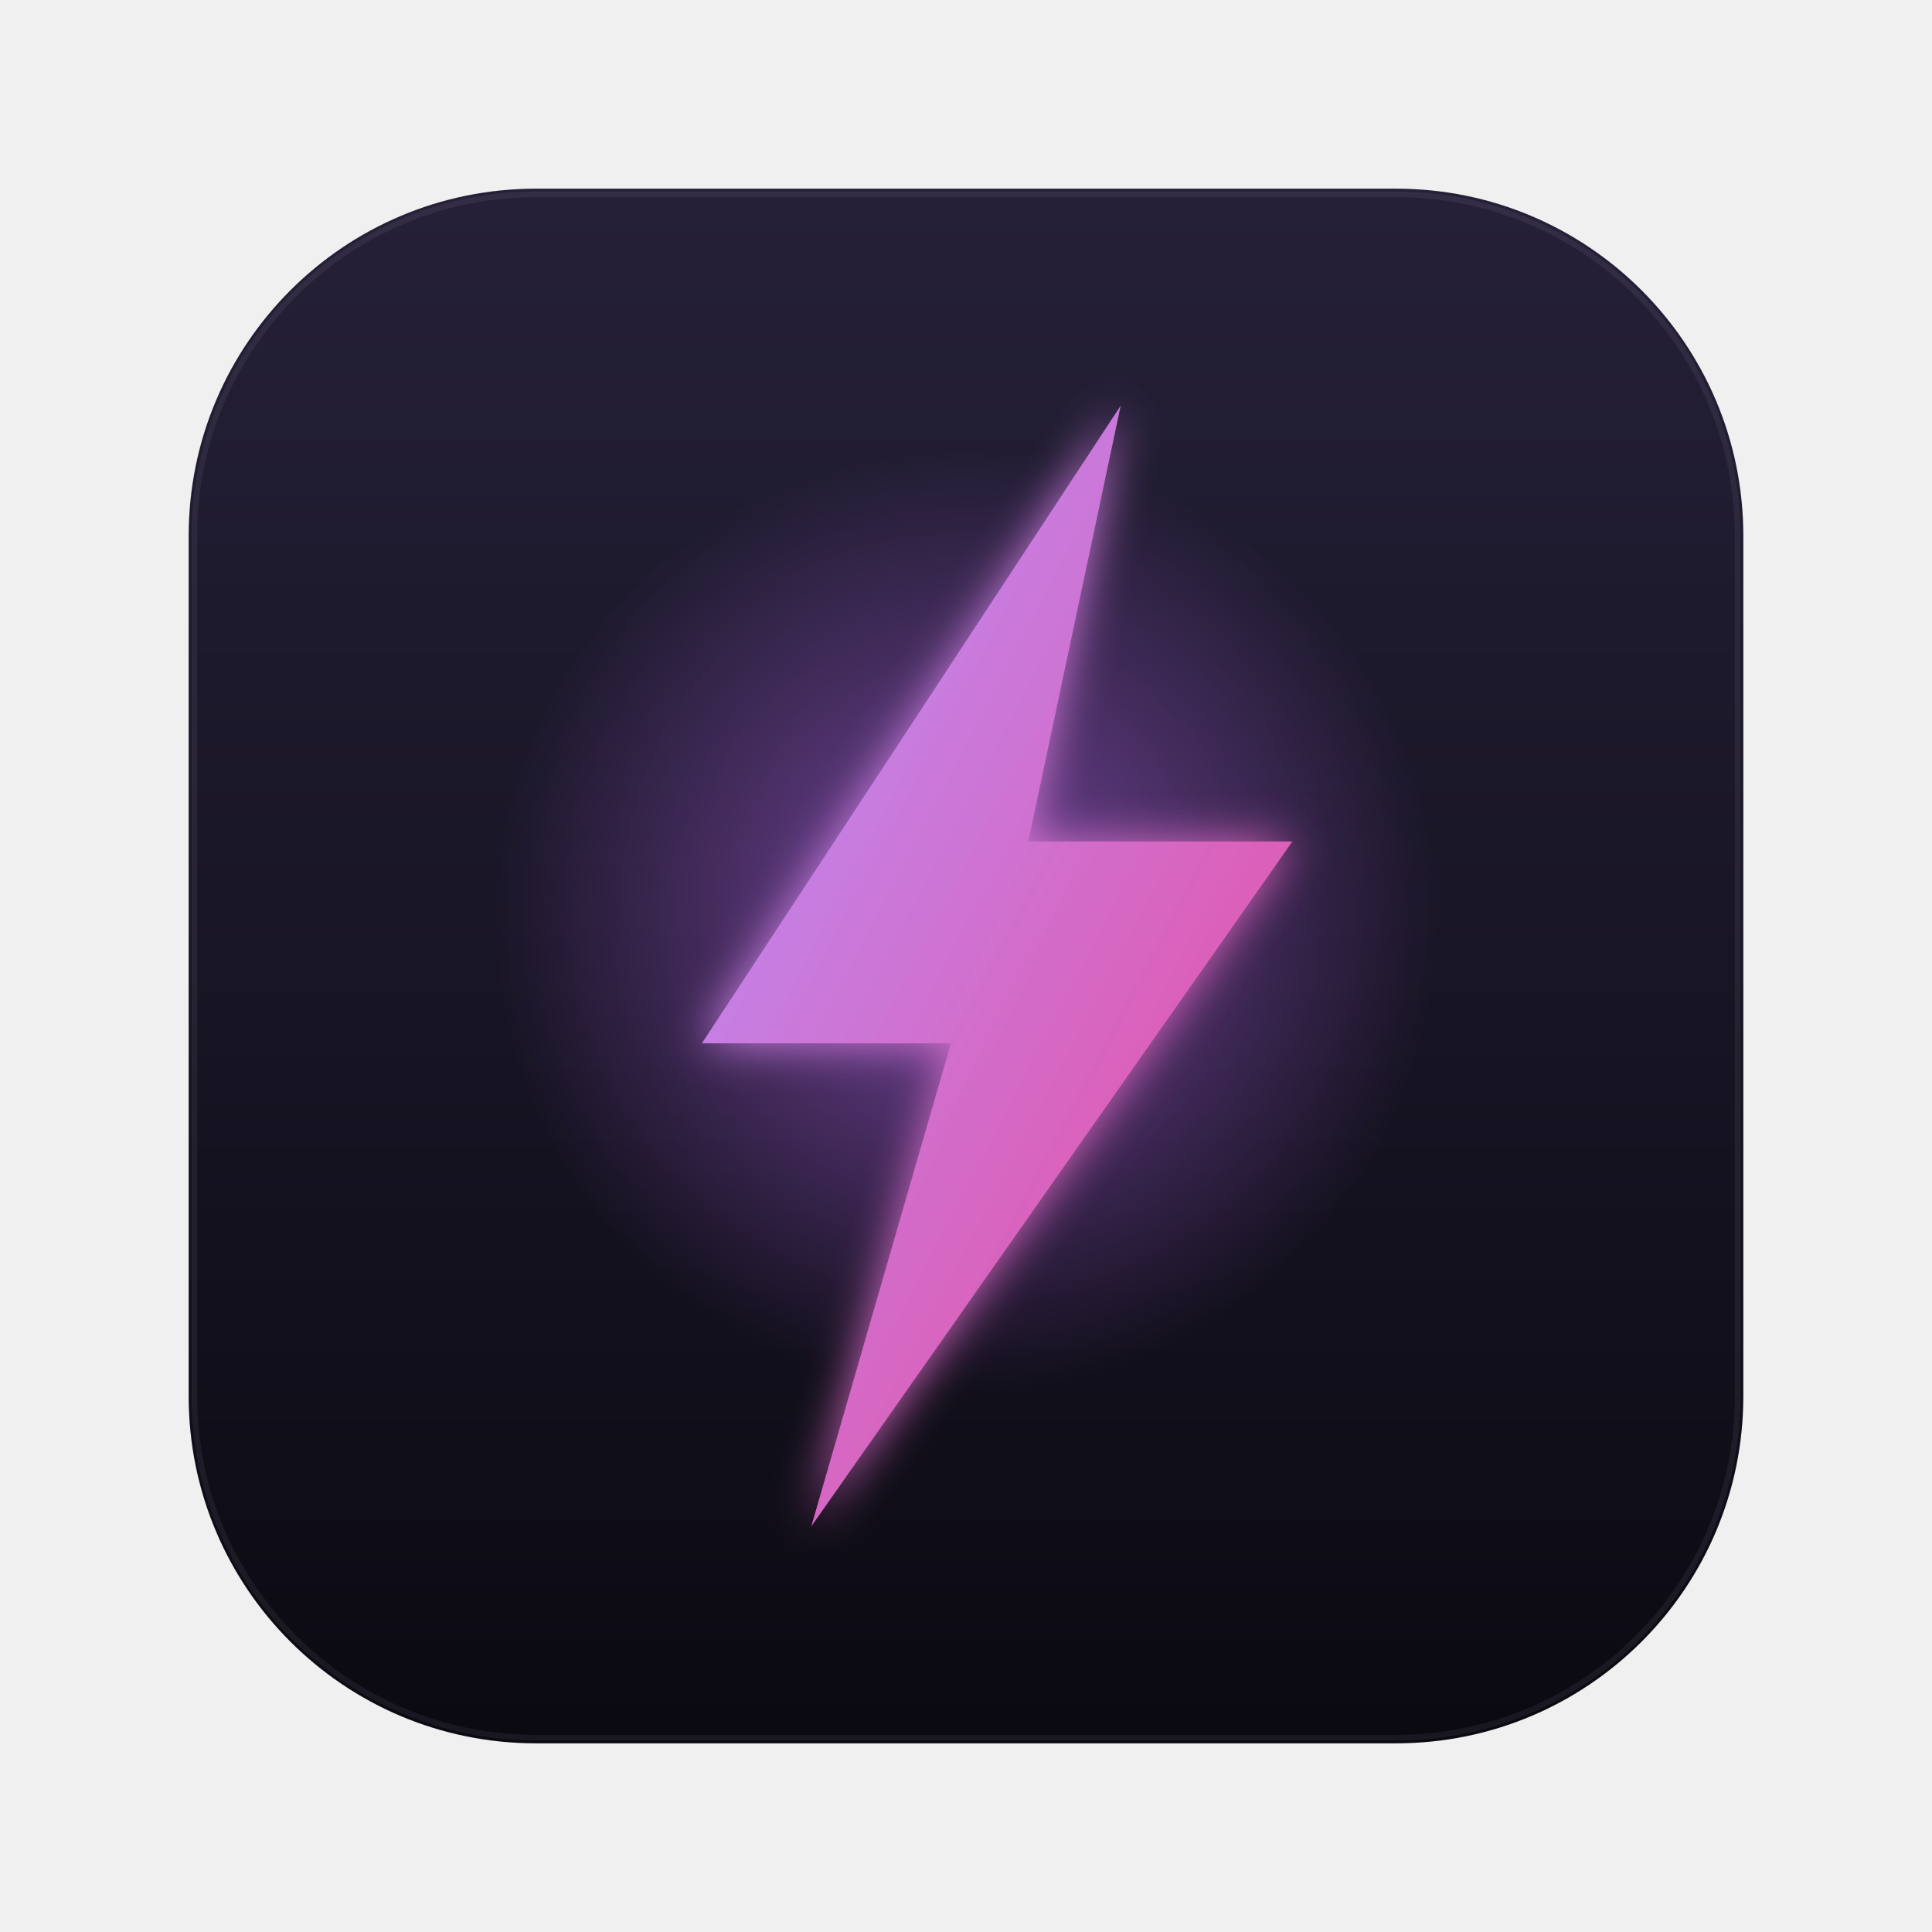
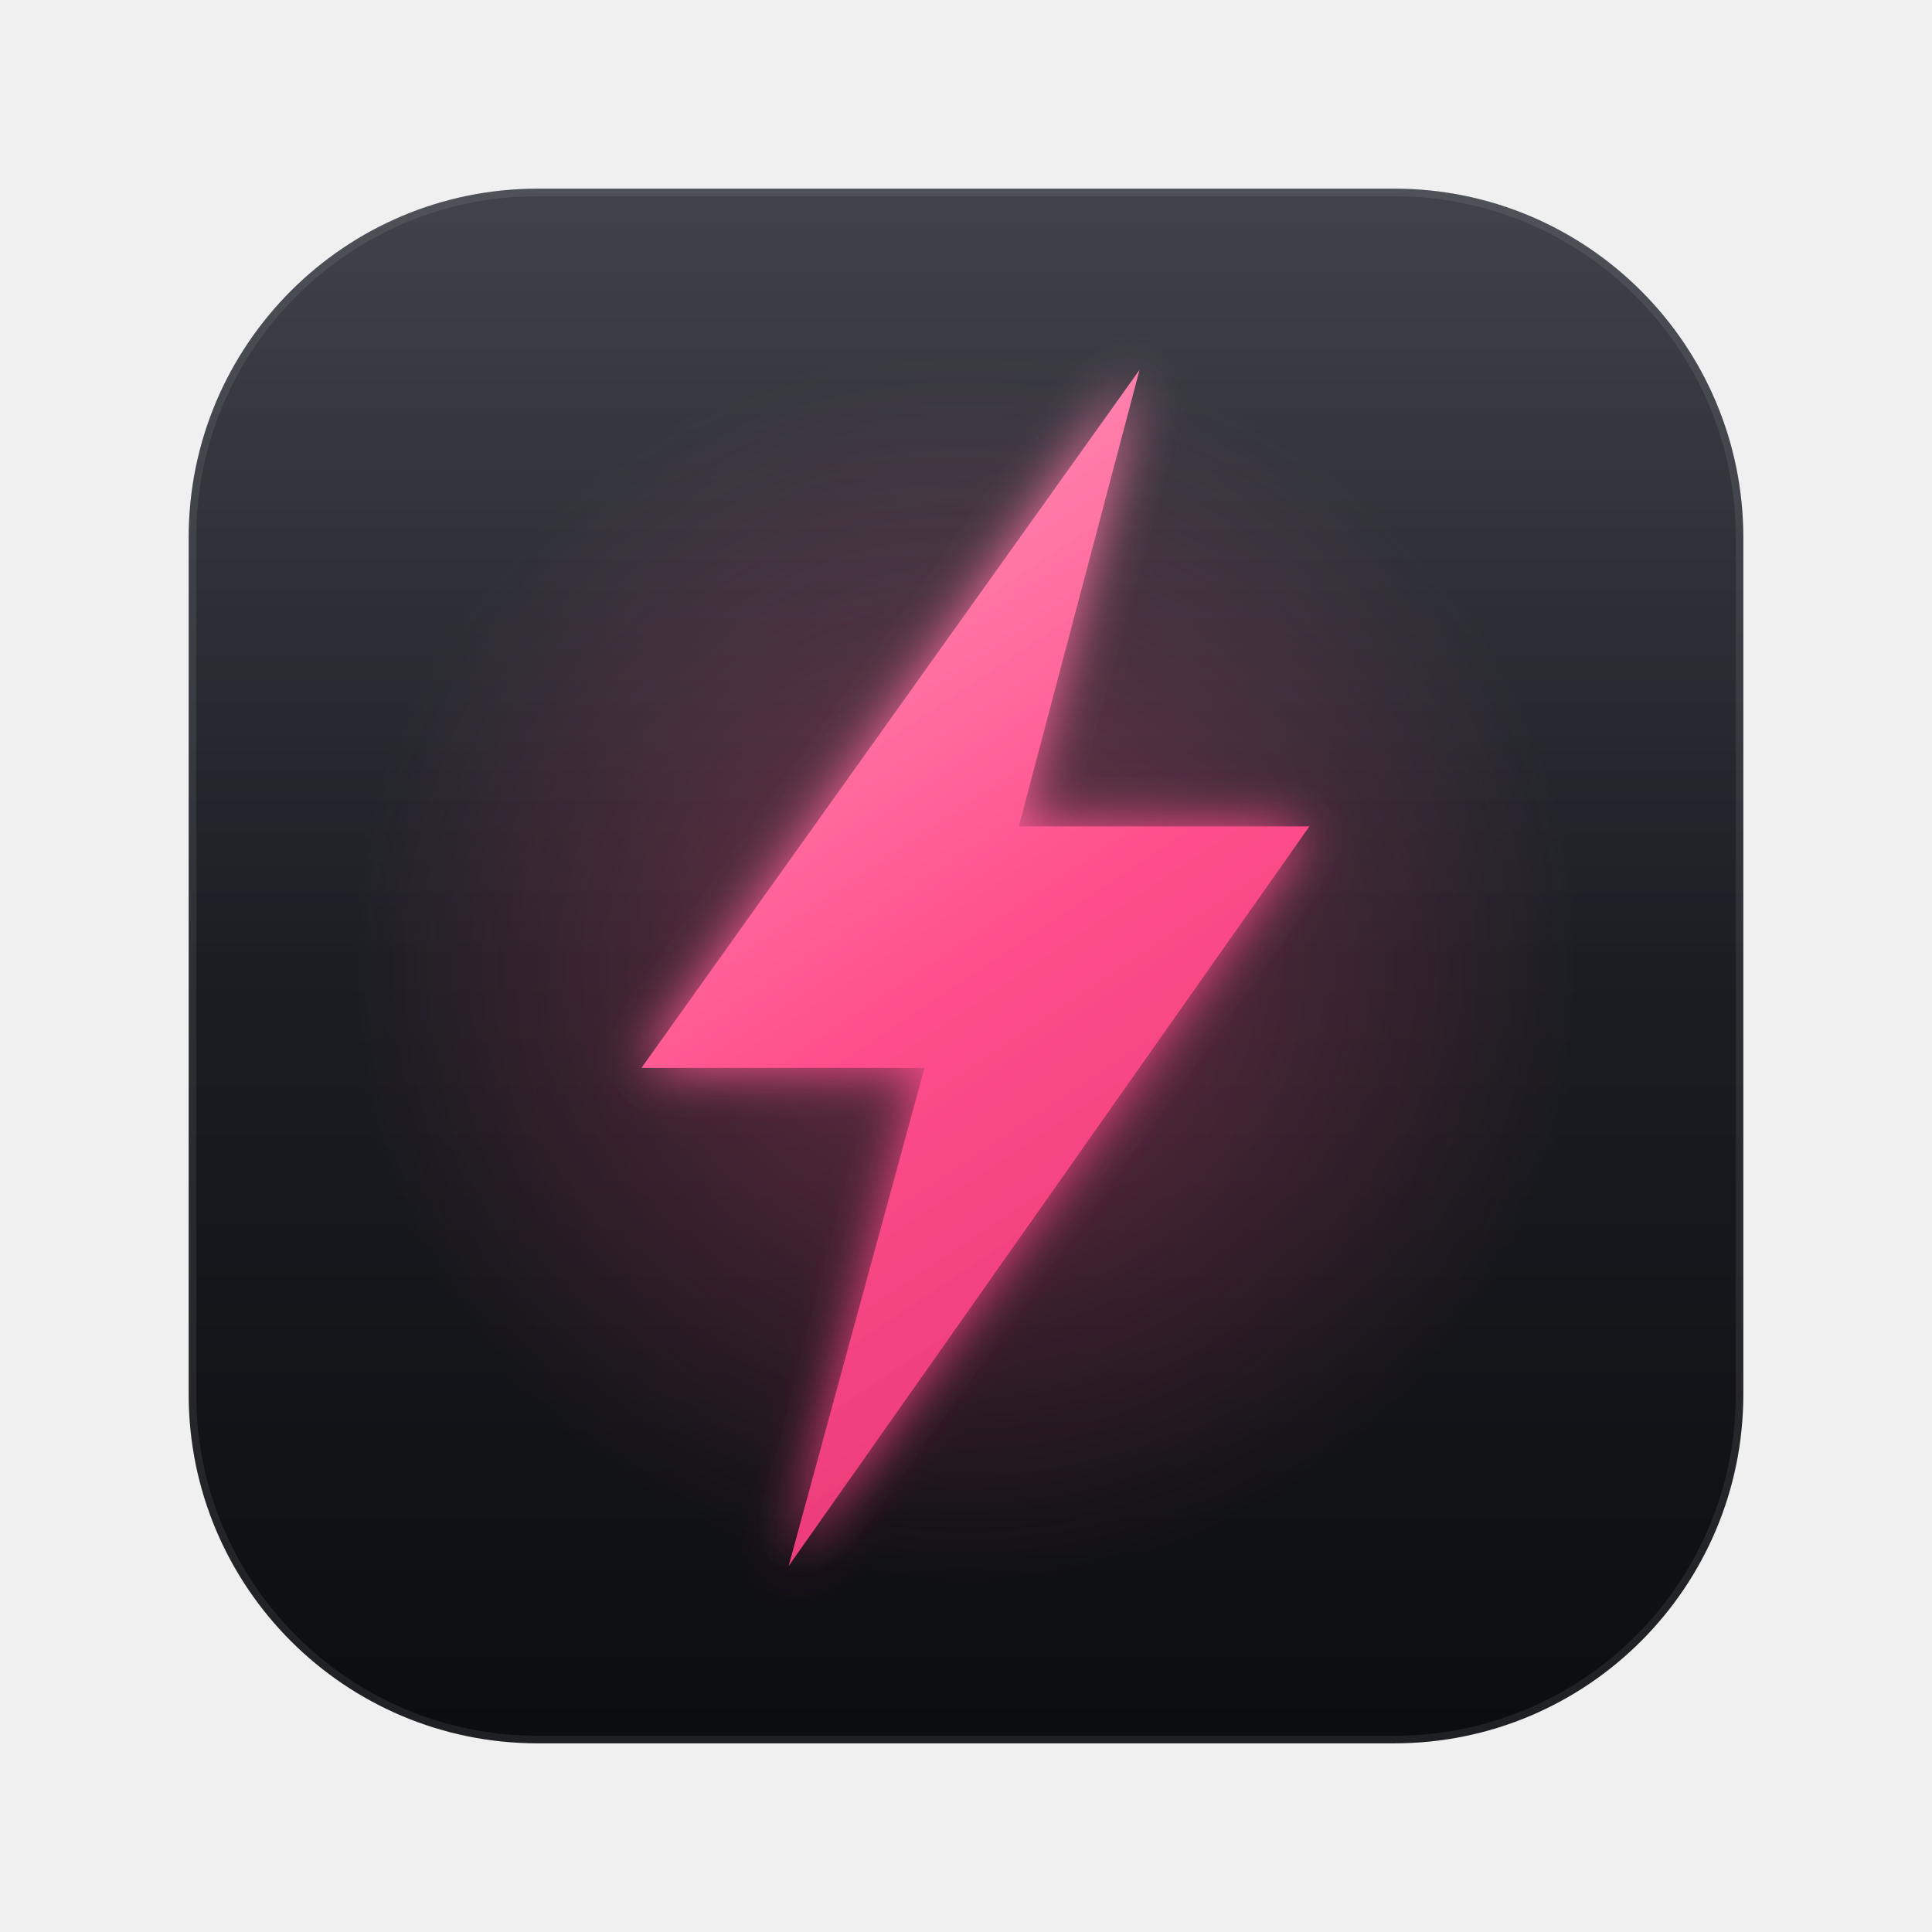
<svg xmlns="http://www.w3.org/2000/svg" width="1024" height="1024" viewBox="0 0 1024 1024">
  <defs>
    <linearGradient id="tile" x1="0" y1="0" x2="0" y2="1">
-       <stop offset="0" stop-color="#252038" />
-       <stop offset="1" stop-color="#0b0a12" />
+       <stop offset="0" stop-color="#2a2d36" />
+       <stop offset="1" stop-color="#0c0d10" />
    </linearGradient>
-     <linearGradient id="bolt" x1="0" y1="0" x2="1" y2="1">
-       <stop offset="0" stop-color="#B794FF" />
-       <stop offset="1" stop-color="#EC4899" />
+     <linearGradient id="sheen" x1="0" y1="0" x2="0" y2="1">
+       <stop offset="0" stop-color="#ffffff" stop-opacity="0.10" />
+       <stop offset="0.5" stop-color="#ffffff" stop-opacity="0" />
    </linearGradient>
-     <radialGradient id="back" cx="0.5" cy="0.48" r="0.42">
-       <stop offset="0" stop-color="#C46BFF" stop-opacity="0.55" />
-       <stop offset="1" stop-color="#C46BFF" stop-opacity="0" />
+     <radialGradient id="halo" cx="0.5" cy="0.5" r="0.5">
+       <stop offset="0" stop-color="#ff4f8b" stop-opacity="0.35" />
+       <stop offset="1" stop-color="#ff4f8b" stop-opacity="0" />
    </radialGradient>
+     <linearGradient id="bolt" gradientUnits="userSpaceOnUse" x1="300" y1="220" x2="700" y2="820">
+       <stop offset="0" stop-color="#ffa3c3" />
+       <stop offset="0.5" stop-color="#ff4f8b" />
+       <stop offset="1" stop-color="#e0306f" />
+     </linearGradient>
    <filter id="glow" x="-30%" y="-30%" width="160%" height="160%">
-       <feGaussianBlur stdDeviation="12" result="b" />
+       <feGaussianBlur stdDeviation="14" result="b" />
      <feMerge>
        <feMergeNode in="b" />
        <feMergeNode in="SourceGraphic" />
      </feMerge>
    </filter>
  </defs>
-   <rect x="100" y="100" width="824" height="824" rx="184" fill="url(#tile)" />
-   <rect x="103" y="103" width="818" height="818" rx="181" fill="none" stroke="#ffffff" stroke-opacity="0.06" stroke-width="3" />
-   <circle cx="512" cy="500" r="300" fill="url(#back)" />
-   <path d="M594,215 L372,553 L504,553 L430,809 L685,446 L545,446 Z" fill="url(#bolt)" filter="url(#glow)" />
+   <rect x="100" y="100" width="824" height="824" rx="185" fill="url(#tile)" />
+   <rect x="100" y="100" width="824" height="824" rx="185" fill="url(#sheen)" />
+   <rect x="102" y="102" width="820" height="820" rx="183" fill="none" stroke="#ffffff" stroke-opacity="0.08" stroke-width="4" />
+   <circle cx="512" cy="512" r="330" fill="url(#halo)" />
+   <path d="M604,196 L340,566 L490,566 L418,830 L694,438 L540,438 Z" fill="url(#bolt)" filter="url(#glow)" />
</svg>
